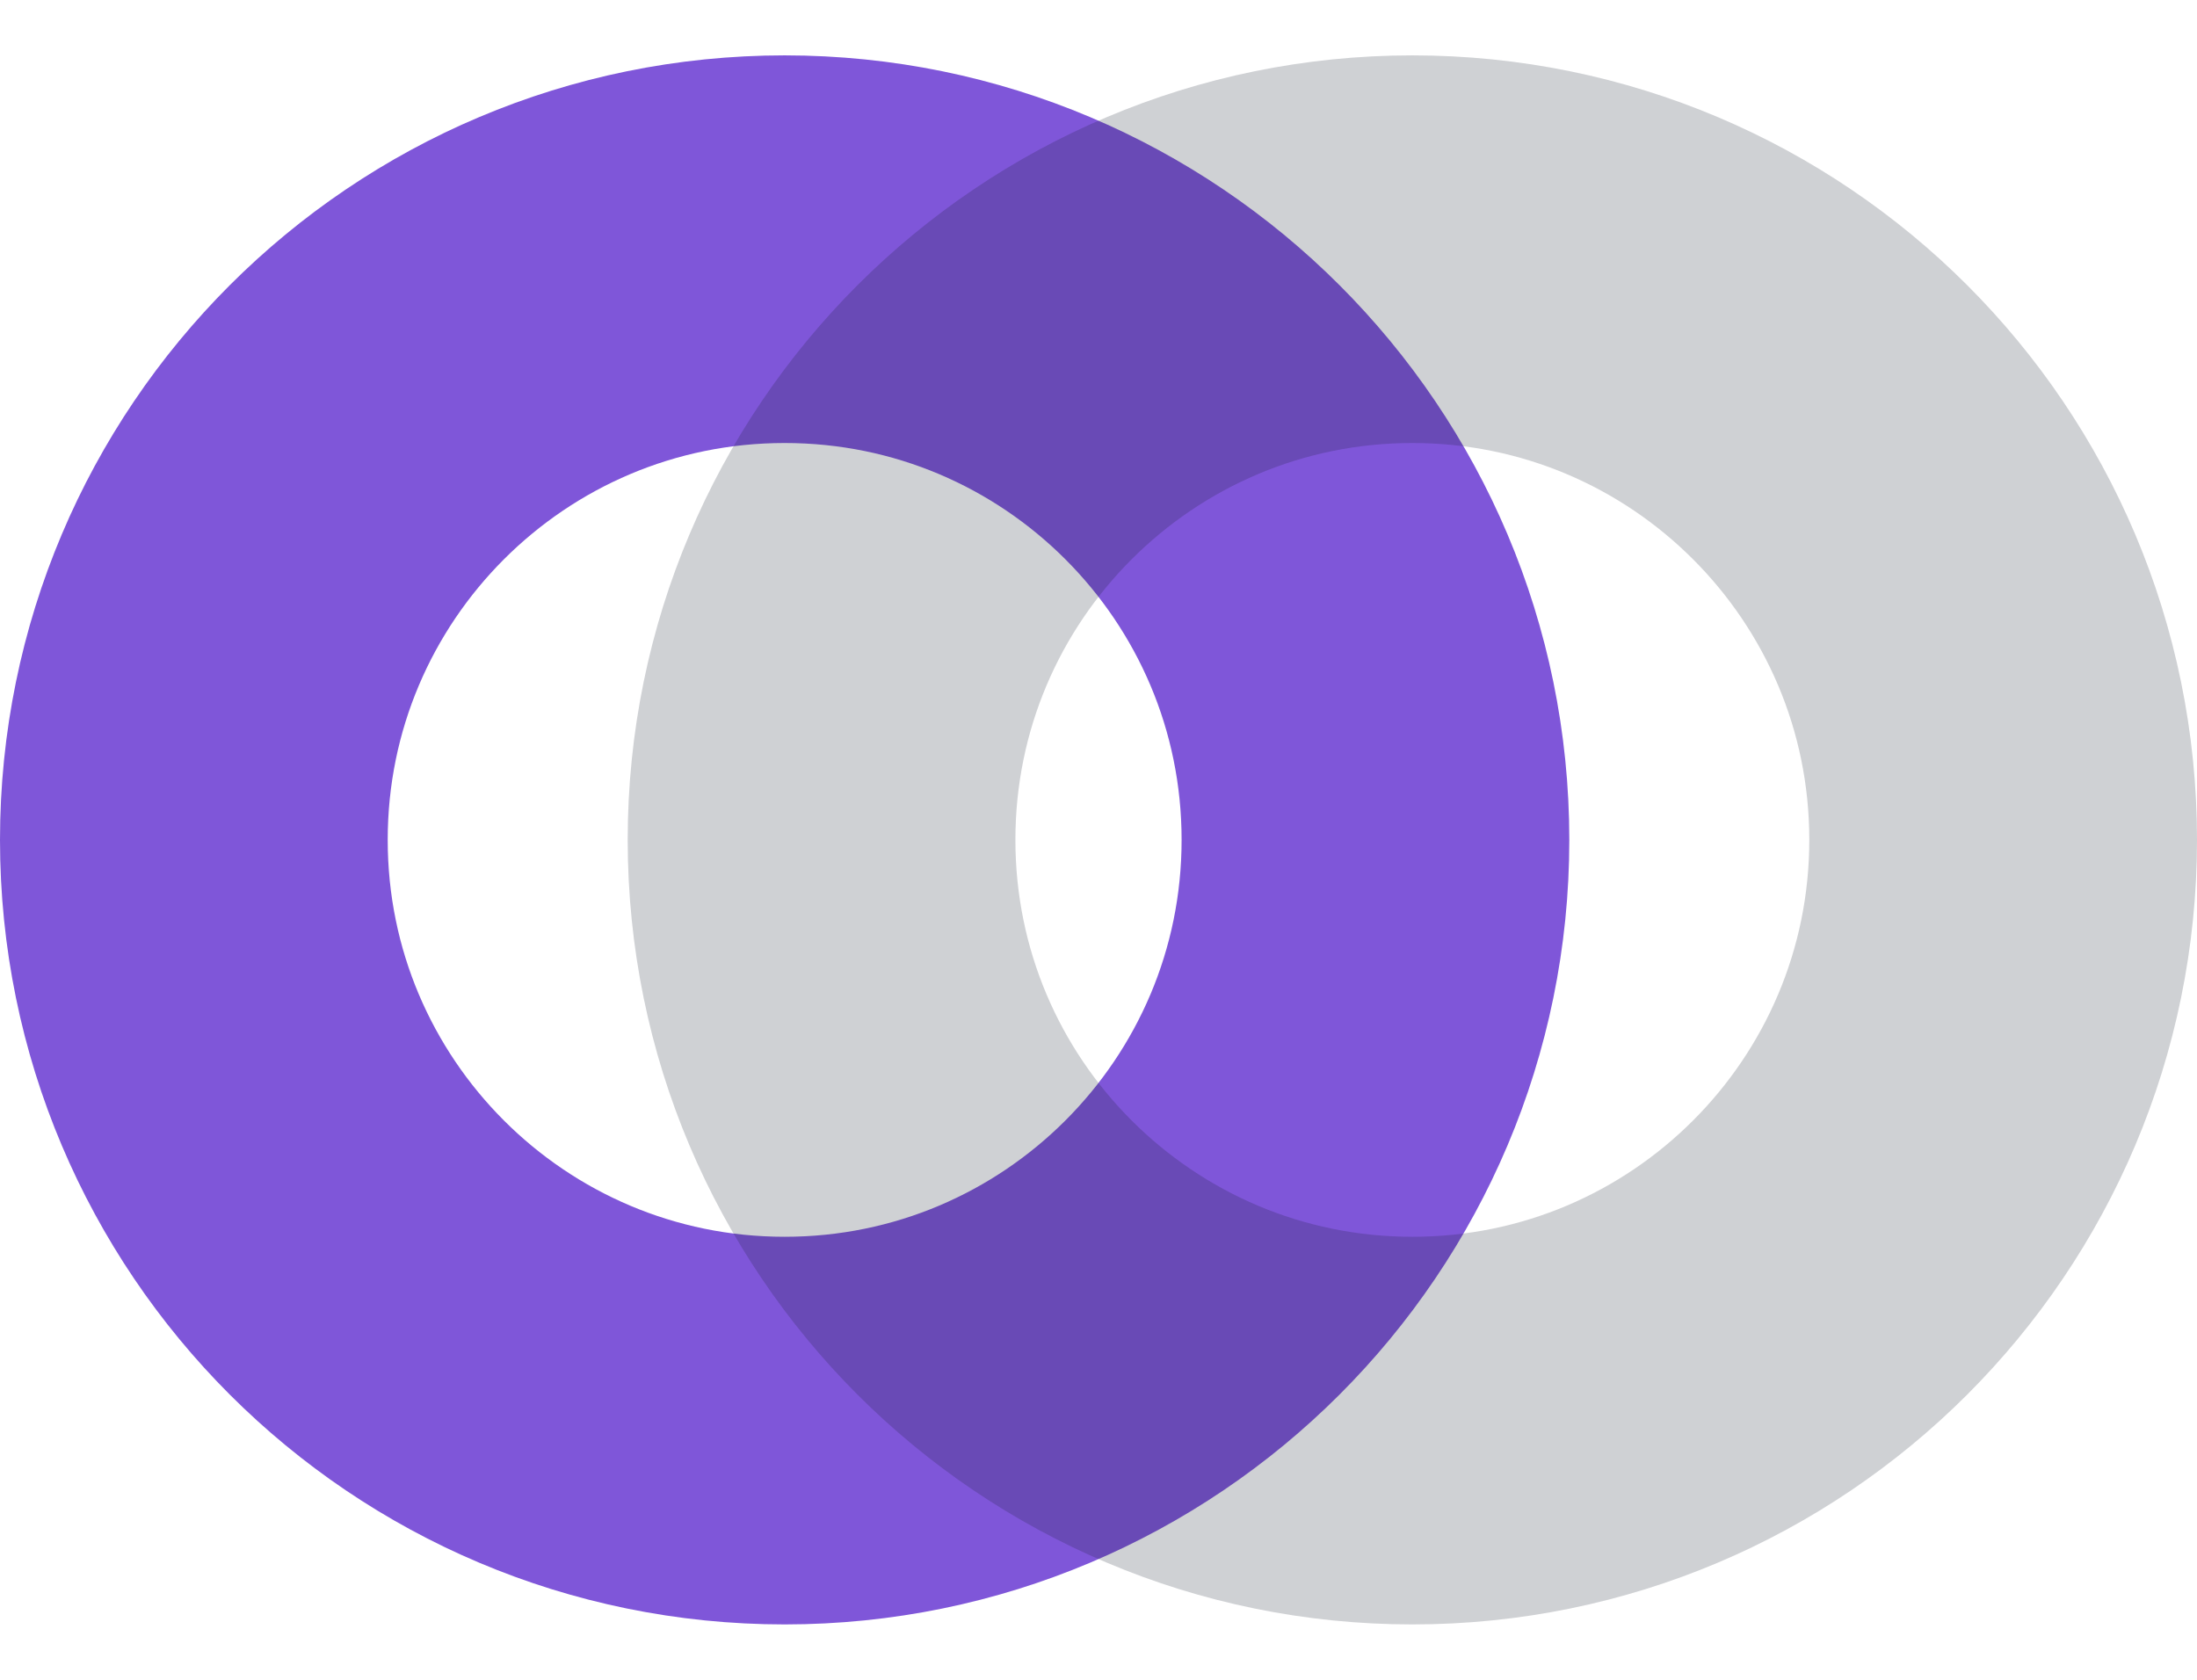
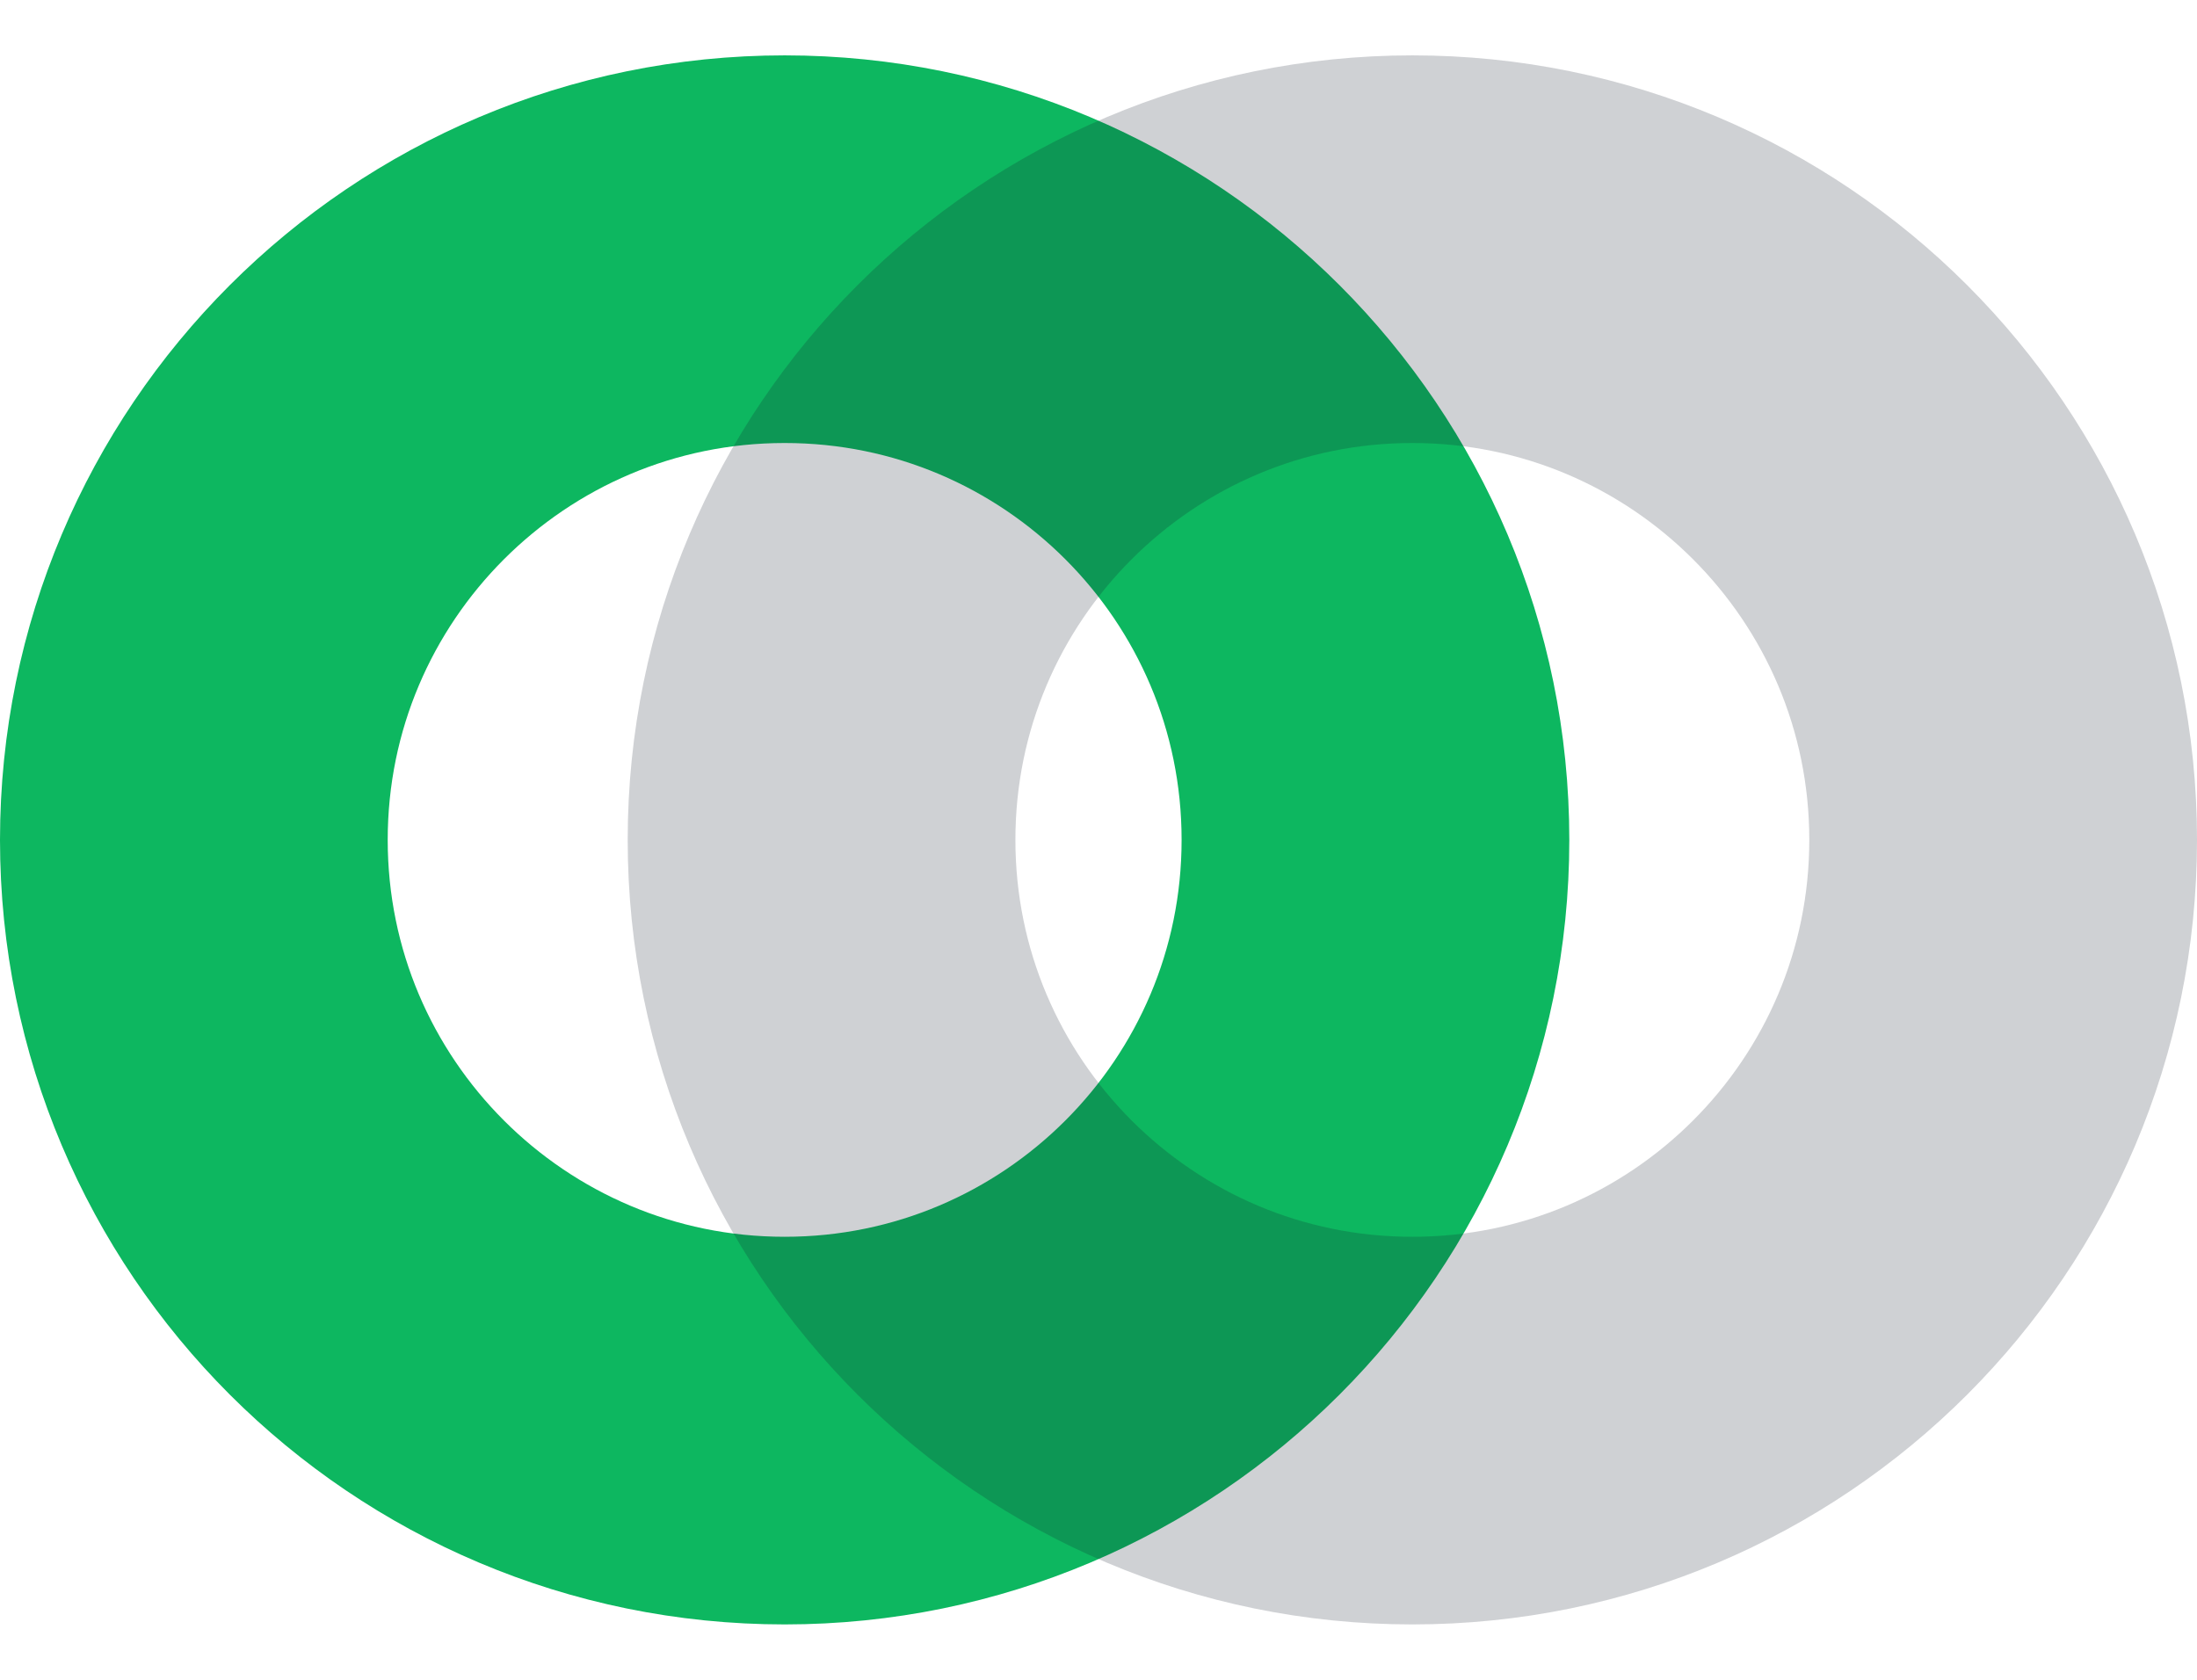
<svg xmlns="http://www.w3.org/2000/svg" width="34" height="26" viewBox="0 0 34 26" fill="none">
-   <circle cx="12.143" cy="13" r="9.143" stroke="#7F56D9" stroke-width="6" />
+   <circle cx="12.143" cy="13" r="9.143" stroke="#0DB760" stroke-width="6" />
  <circle opacity="0.2" cx="21.857" cy="13" r="9.143" stroke="#101828" stroke-width="6" />
</svg>
